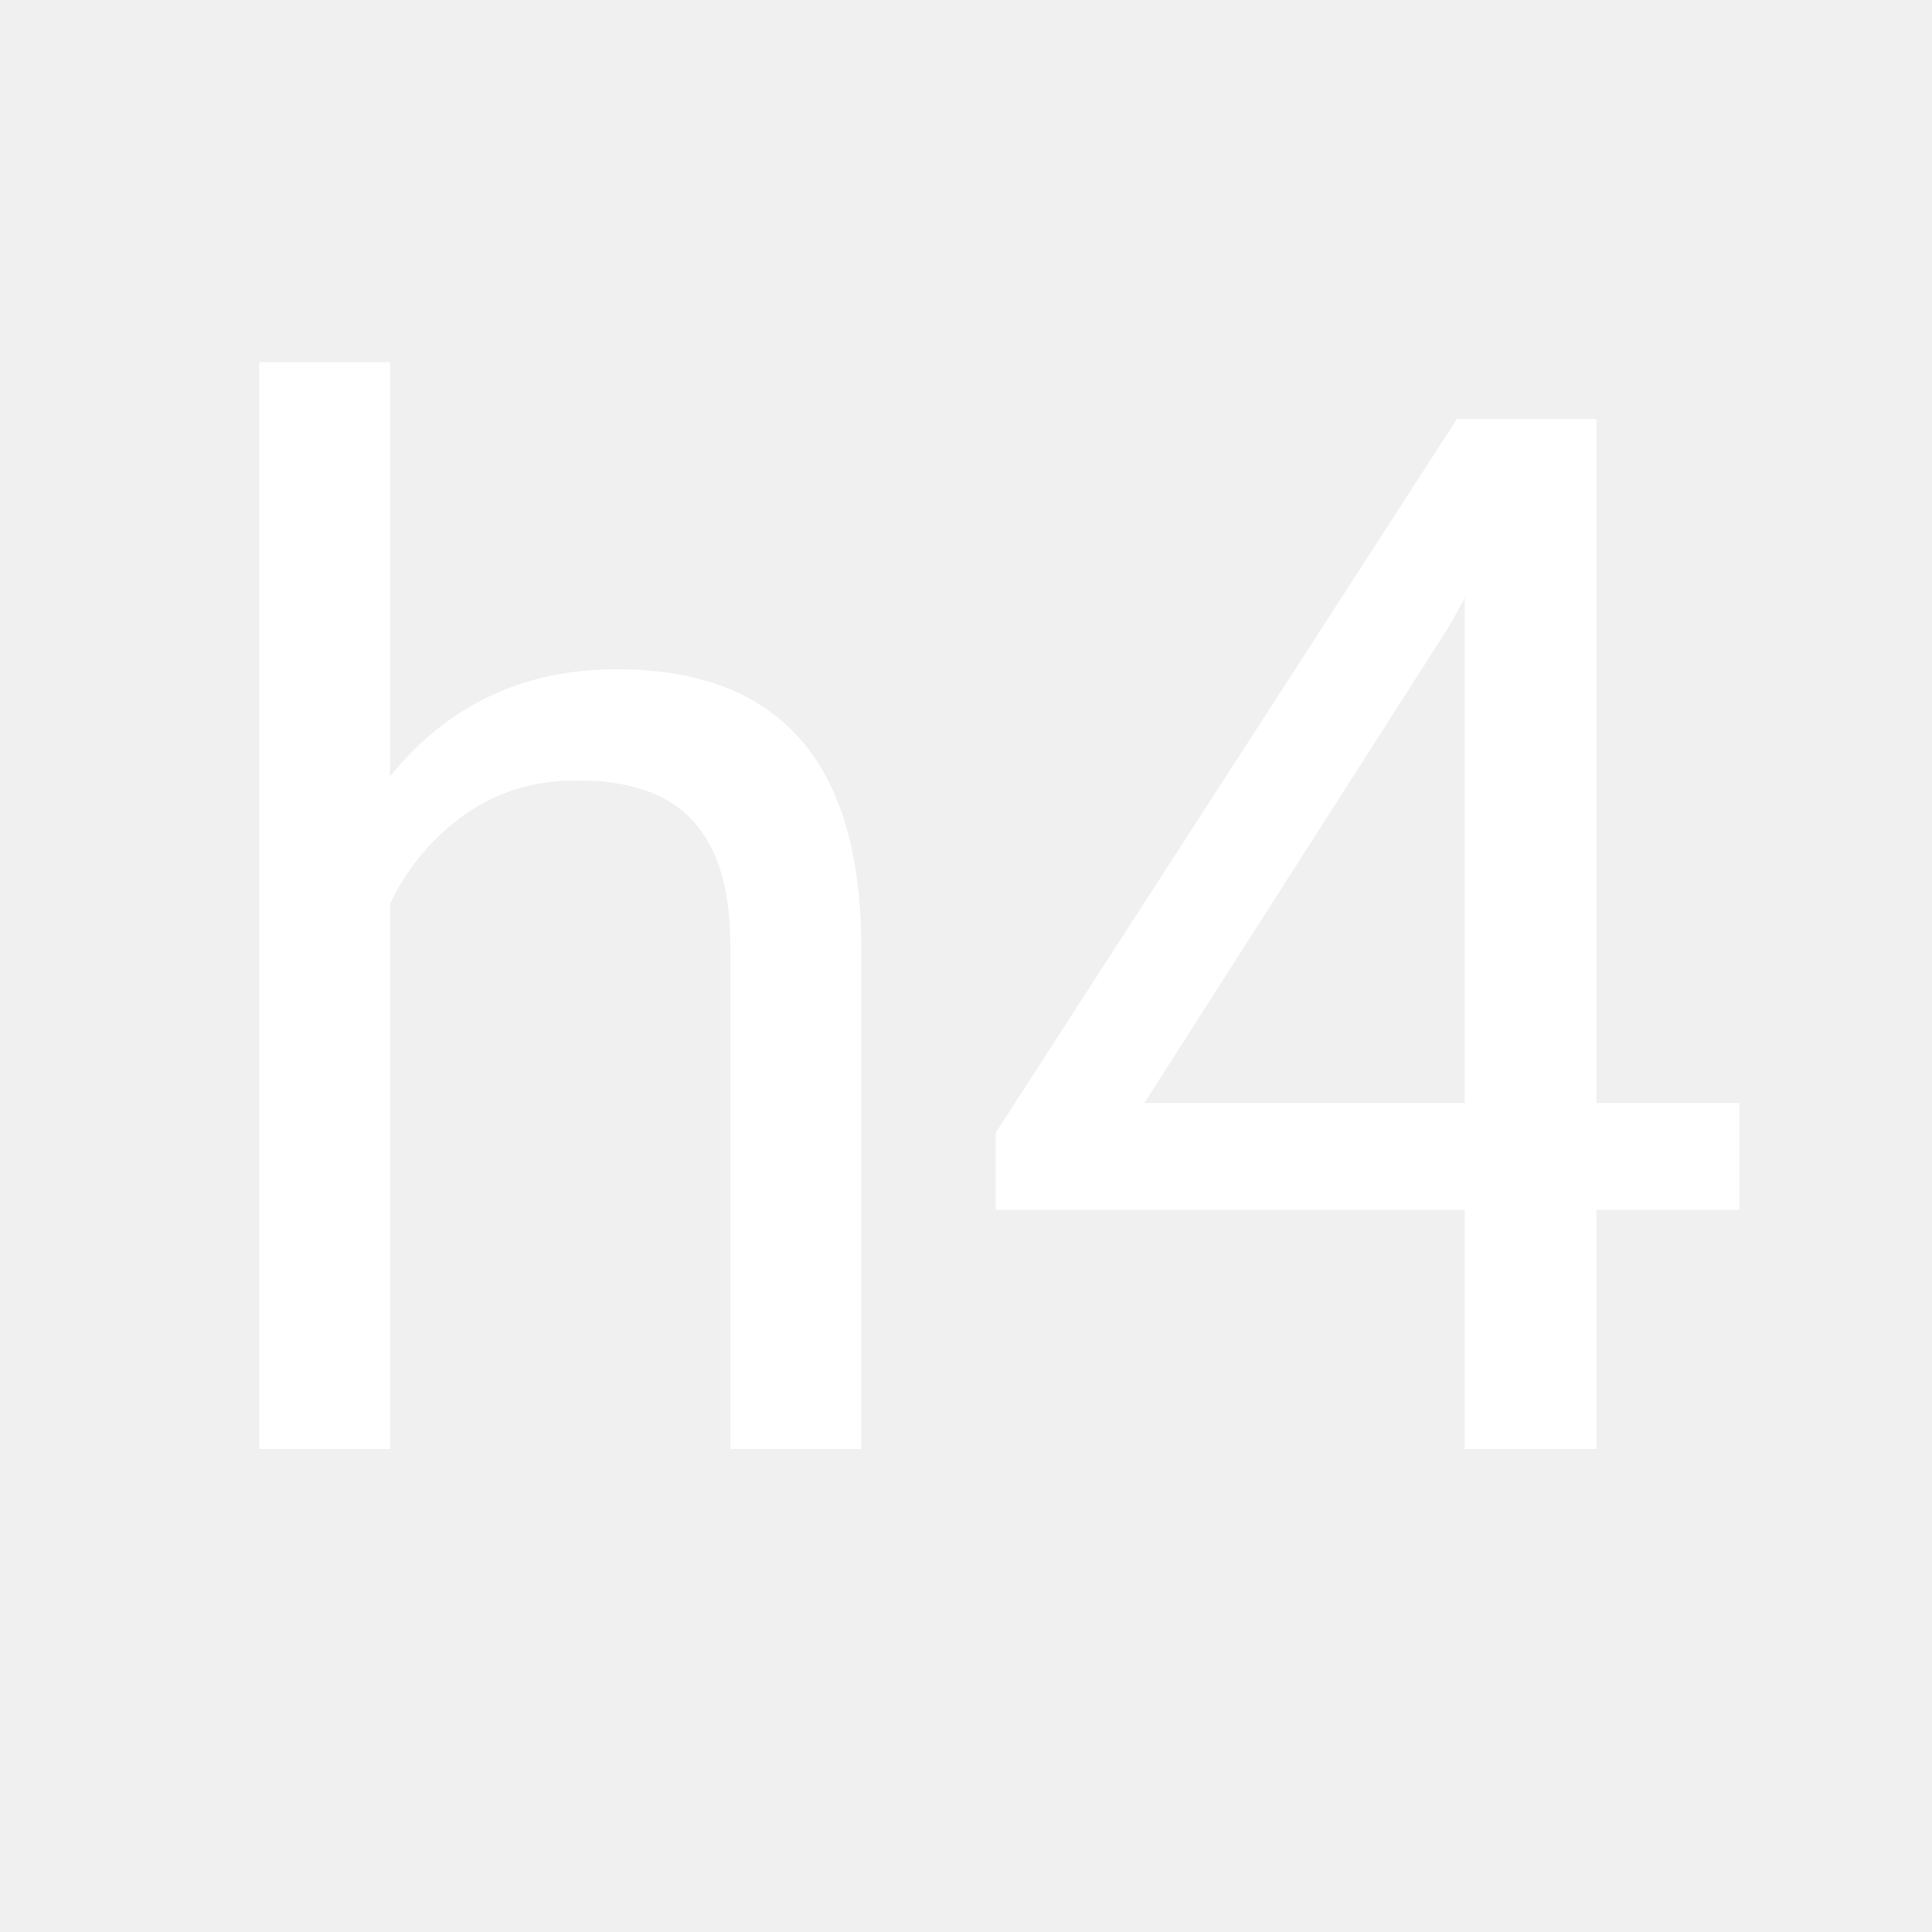
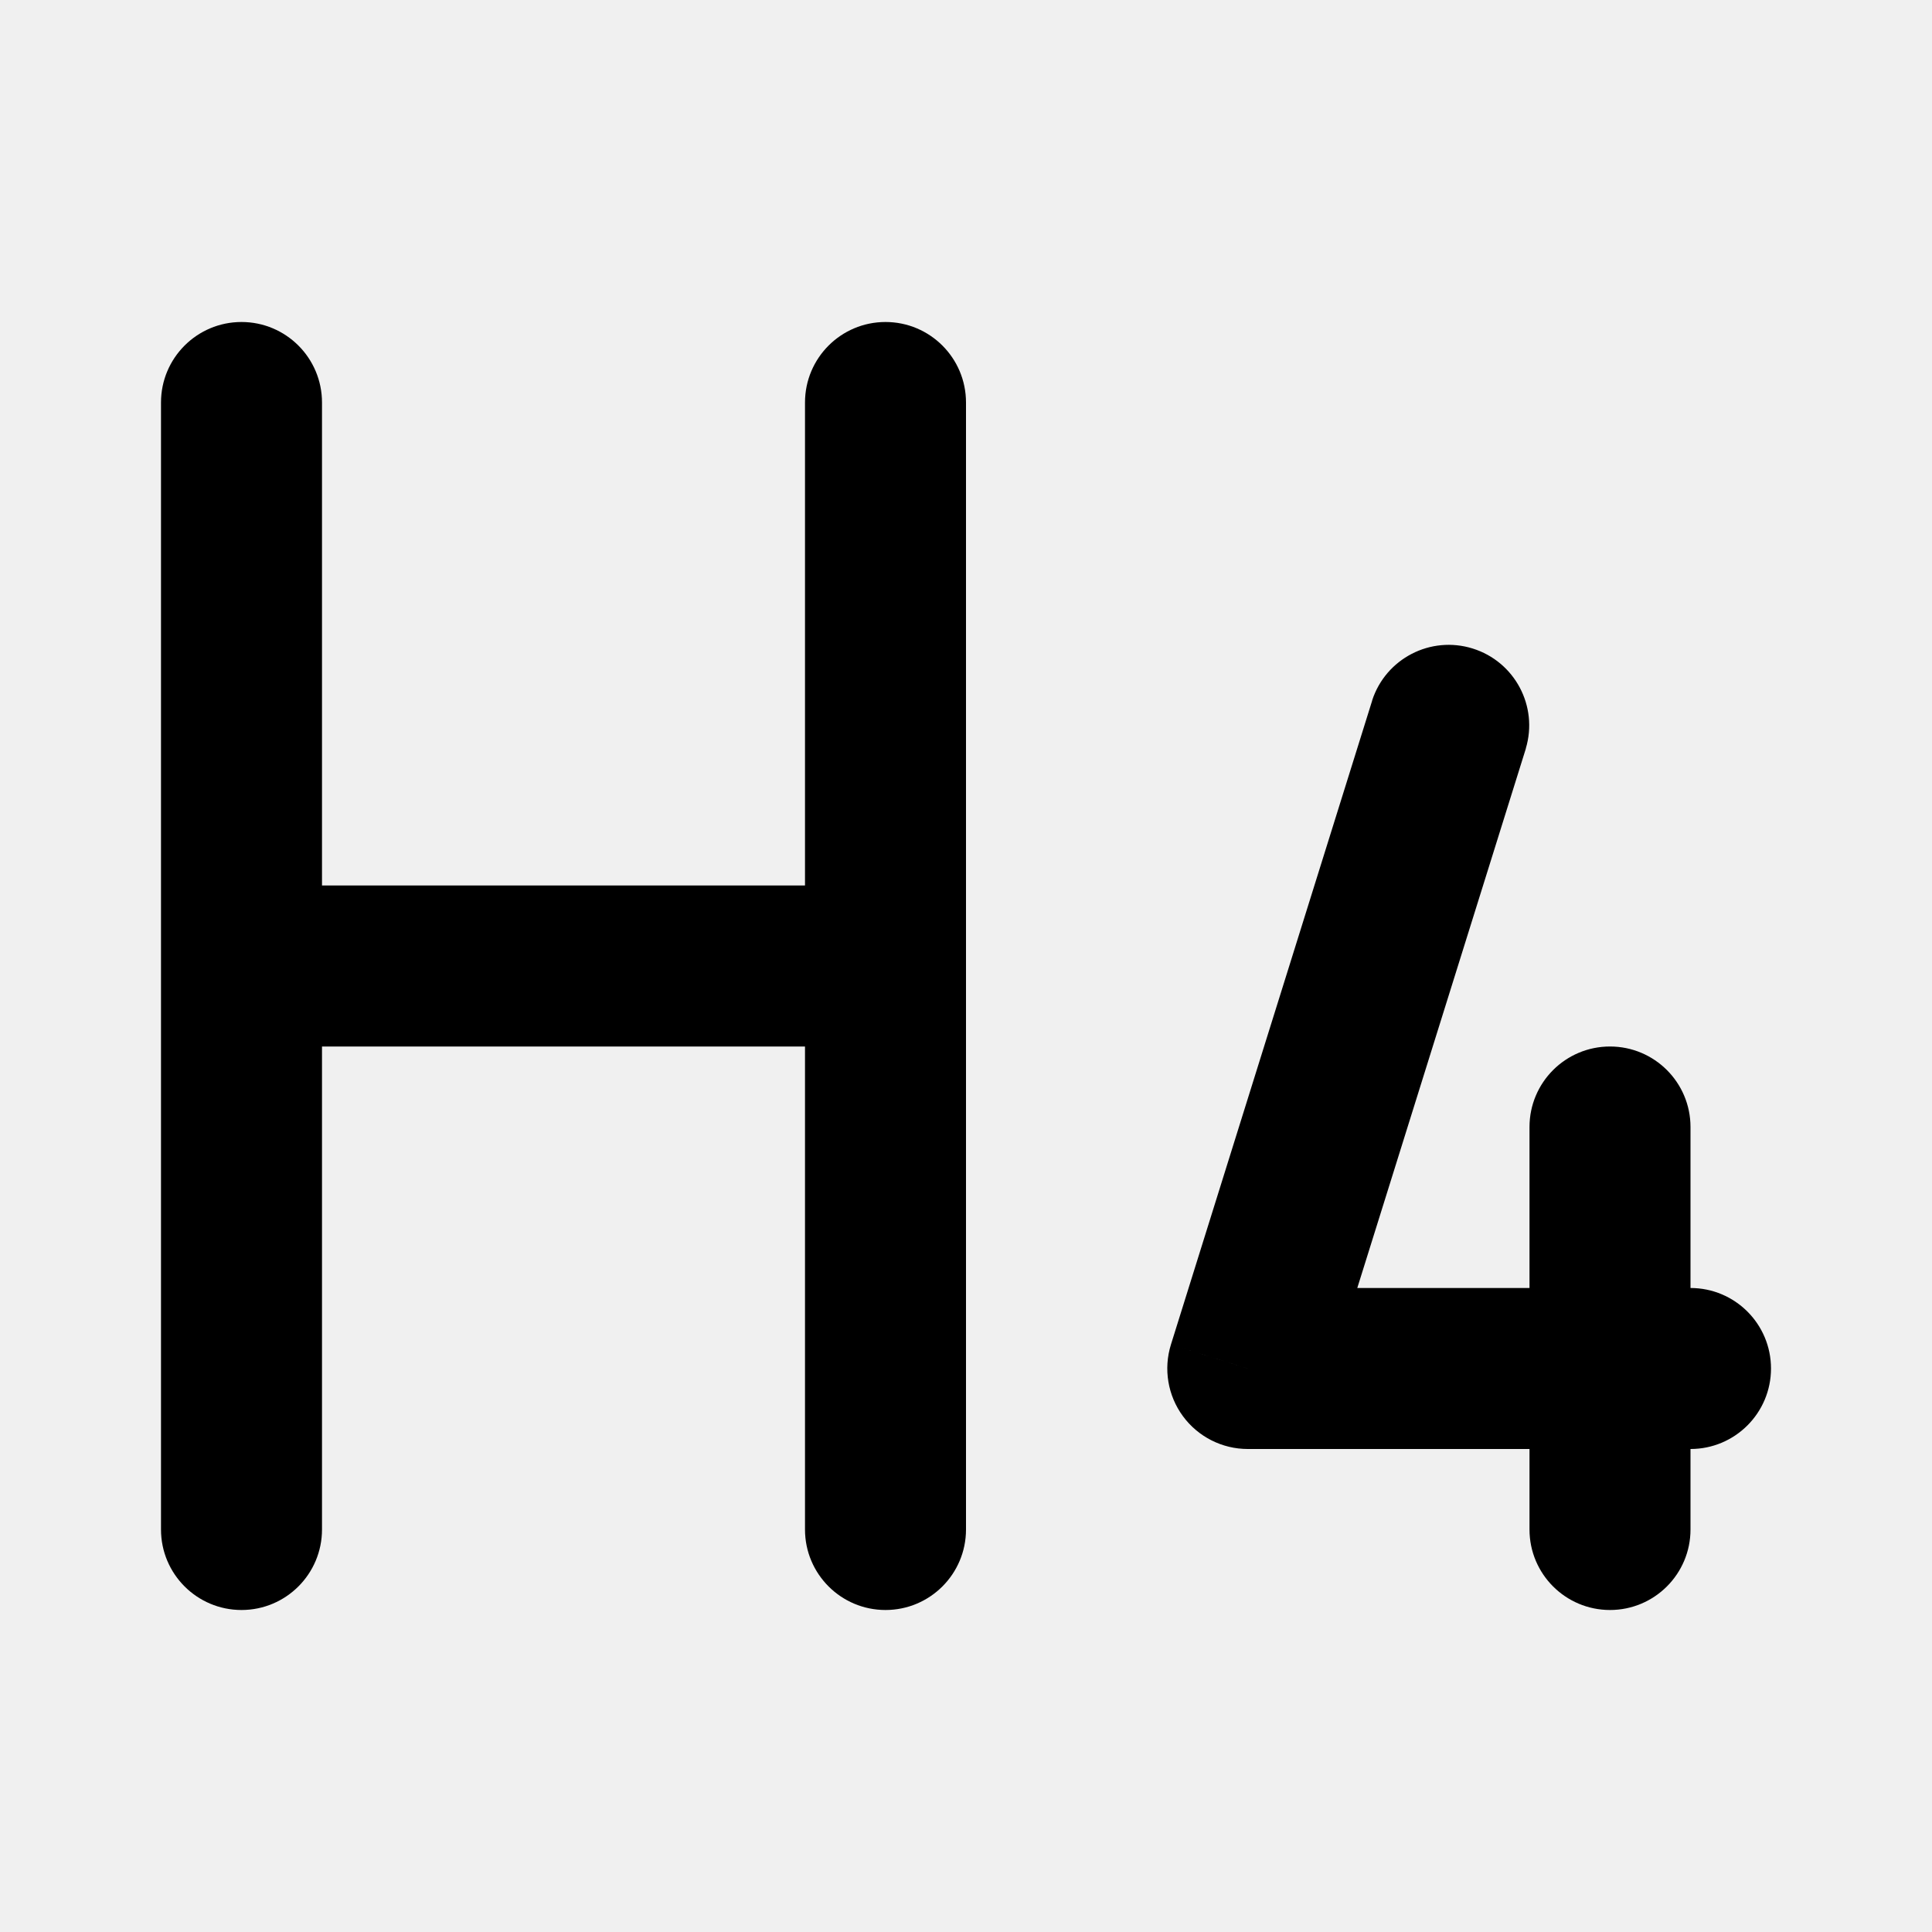
- <svg xmlns="http://www.w3.org/2000/svg" width="24" height="24" viewBox="0 0 24 24" fill="none">
-   <path d="M4.846 9.642C5.566 8.757 6.504 8.314 7.658 8.314C9.668 8.314 10.682 9.448 10.699 11.716V18H9.073V11.707C9.067 11.021 8.909 10.515 8.599 10.187C8.294 9.858 7.816 9.694 7.166 9.694C6.639 9.694 6.176 9.835 5.777 10.116C5.379 10.398 5.068 10.767 4.846 11.224V18H3.22V4.5H4.846V9.642Z" fill="white" />
-   <path d="M19.831 13.702H21.606V15.029H19.831V18H18.196V15.029H12.369V14.071L18.1 5.203H19.831V13.702ZM14.215 13.702H18.196V7.427L18.003 7.778L14.215 13.702Z" fill="white" />
+ <svg xmlns="http://www.w3.org/2000/svg" width="24" height="24" fill="none">
+   <path d="M18.954 9.298a1 1 0 0 0-1.909-.596l1.91.596ZM15.5 17l-.954-.298A1 1 0 0 0 15.5 18v-1Zm5.5 1a1 1 0 1 0 0-2v2Zm0-4a1 1 0 1 0-2 0h2Zm-2 5a1 1 0 1 0 2 0h-2ZM4 5a1 1 0 0 0-2 0h2ZM2 19a1 1 0 1 0 2 0H2ZM12 5a1 1 0 1 0-2 0h2Zm-2 14a1 1 0 1 0 2 0h-2Zm7.046-10.298-2.5 8 1.909.596 2.5-8-1.91-.596ZM15.5 18H21v-2h-5.5v2Zm3.5-4v5h2v-5h-2ZM2 5v7h2V5H2Zm2 14v-7H2v7h2Zm6-14v7h2V5h-2Zm2 14v-7h-2v7h2Zm-9-6h8v-2H3v2Z" fill="currentColor" />
</svg>
